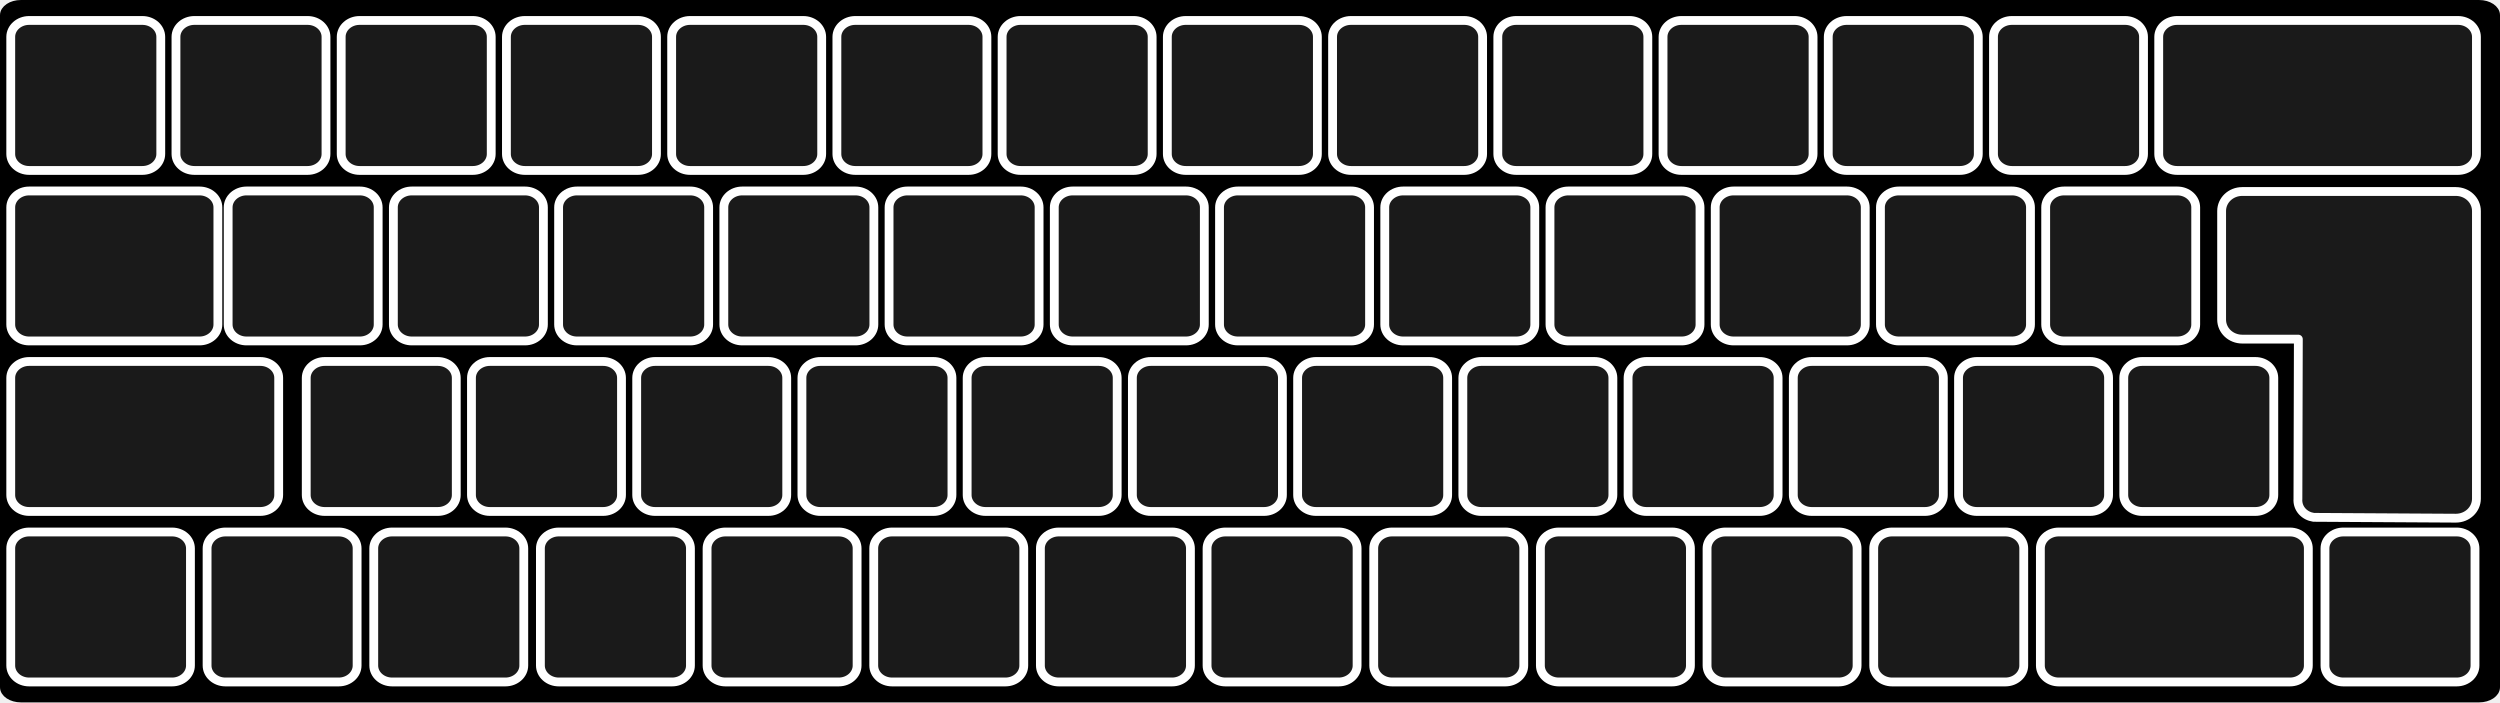
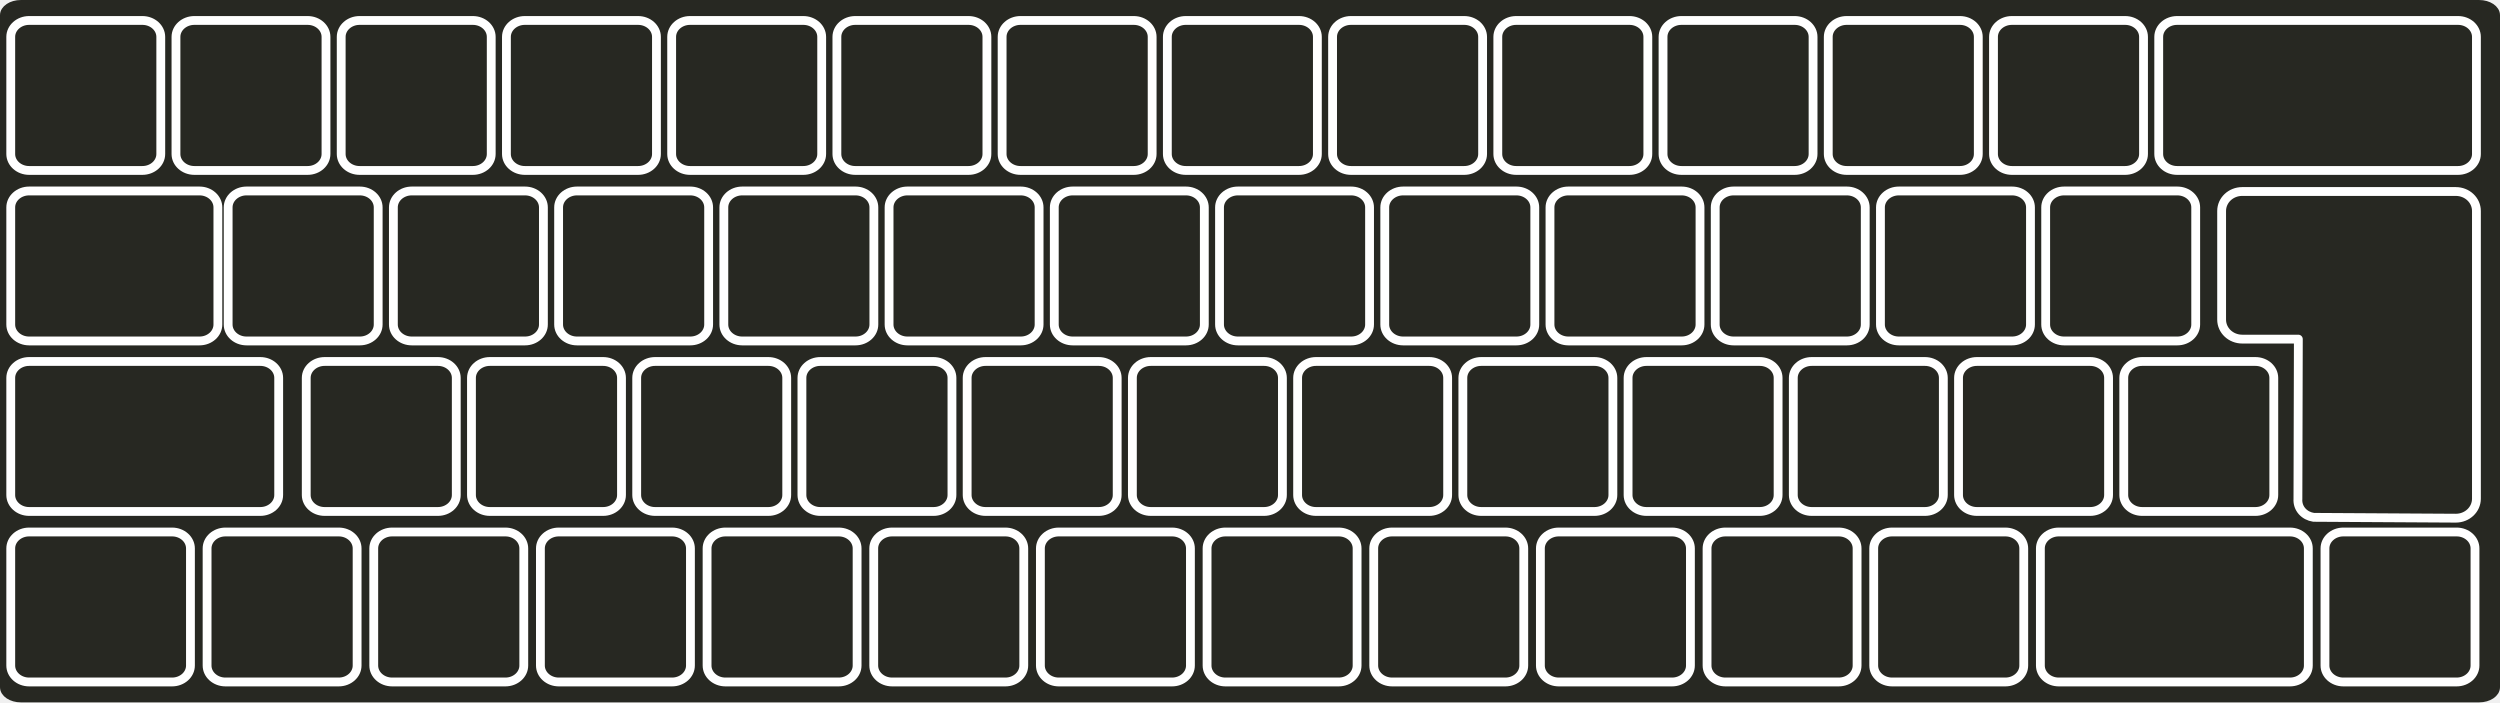
<svg xmlns="http://www.w3.org/2000/svg" width="630" height="177" id="svg2" version="1.0">
  <defs id="defs4">
    <marker orient="auto" refY="0" refX="0" id="TriangleOutM" style="overflow:visible">
      <path id="path2658" d="M 5.77,0 -2.88,5 V -5 Z" style="fill-rule:evenodd;stroke:#000000;stroke-width:1pt;marker-start:none" transform="scale(0.4)" />
    </marker>
    <linearGradient id="linearGradient4020">
      <stop style="stop-color:#000000;stop-opacity:0;" offset="0" id="stop4022" />
      <stop id="stop4028" offset="0.5" style="stop-color:#5fff00;stop-opacity:1;" />
      <stop style="stop-color:#000000;stop-opacity:0;" offset="1" id="stop4024" />
    </linearGradient>
    <marker orient="auto" refY="0" refX="0" id="TriangleOutL" style="overflow:visible">
      <path id="path2904" d="M 5.77,0 -2.88,5 V -5 Z" style="fill-rule:evenodd;stroke:#000000;stroke-width:1pt;marker-start:none" transform="scale(0.8)" />
    </marker>
    <marker orient="auto" refY="0" refX="0" id="TriangleInM" style="overflow:visible">
      <path id="path2799" d="M 5.77,0 -2.88,5 V -5 Z" style="fill:#ffffff;fill-rule:evenodd;stroke:#ffffff;stroke-width:1pt;marker-start:none" transform="scale(-0.4)" />
    </marker>
    <marker style="overflow:visible" id="marker2767" refX="0" refY="0" orient="auto">
      <path transform="scale(-0.4)" style="fill:#ffffff;fill-rule:evenodd;stroke:#ffffff;stroke-width:1pt;marker-start:none" d="M 5.77,0 -2.88,5 V -5 Z" id="path2769" />
    </marker>
    <marker orient="auto" refY="0" refX="0" id="TriangleInL" style="overflow:visible">
      <path id="path2802" d="M 5.77,0 -2.88,5 V -5 Z" style="fill:#ffffff;fill-rule:evenodd;stroke:#ffffff;stroke-width:1pt;marker-start:none" transform="scale(-0.8)" />
    </marker>
    <marker orient="auto" refY="0" refX="0" id="Arrow2Lstart" style="overflow:visible">
      <path id="path2876" style="font-size:12px;fill-rule:evenodd;stroke-width:0.625;stroke-linejoin:round" d="M 8.719,4.034 -2.207,0.016 8.719,-4.002 c -1.745,2.372 -1.735,5.617 -6e-7,8.035 z" transform="matrix(1.1,0,0,1.1,-5.5,0)" />
    </marker>
  </defs>
  <g id="layer2" transform="translate(-165.5917,-308.744)" />
  <g id="layer1" transform="translate(-165.5917,-308.744)">
-     <g id="g988" transform="matrix(0.6299995,0,0,0.6298364,61.26892,179.8047)">
-       <text id="text2419" y="380.954" x="210.283" style="font-style:normal;font-weight:normal;line-height:0%;font-family:'Bitstream Vera Sans';fill:#1a1a1a;fill-opacity:1;stroke:none;stroke-width:1px;stroke-linecap:butt;stroke-linejoin:miter;stroke-opacity:1" xml:space="preserve">
-         <tspan style="font-size:12px;line-height:1.25;fill:#1a1a1a" y="380.954" x="210.283" id="tspan2421"> </tspan>
-       </text>
-       <text id="text2718" y="455.265" x="232.42" style="font-style:normal;font-variant:normal;font-weight:normal;font-stretch:normal;line-height:0%;font-family:'Bitstream Vera Sans';text-align:start;writing-mode:lr-tb;text-anchor:start;fill:#1a1a1a;fill-opacity:1;stroke:none;stroke-width:1px;stroke-linecap:butt;stroke-linejoin:miter;stroke-opacity:1" xml:space="preserve">
-         <tspan style="font-style:normal;font-variant:normal;font-weight:normal;font-stretch:normal;font-size:9.204px;line-height:100%;font-family:'Bitstream Vera Sans';text-align:start;writing-mode:lr-tb;text-anchor:start;fill:#1a1a1a;fill-opacity:1" id="tspan2720" y="455.265" x="232.42"> </tspan>
-       </text>
-       <rect ry="4.634" rx="6.941" y="206.158" x="167.031" height="278.147" width="997.123" id="rect2827" style="opacity:1;fill:#000000;fill-opacity:1;stroke:#000000;stroke-width:2.878;stroke-linecap:round;stroke-miterlimit:4;stroke-dasharray:none;stroke-opacity:1" />
-       <rect rx="7.355" ry="6.578" y="212.905" x="169.888" height="60.01" width="60.01" id="rect2279" style="fill:#1a1a1a;fill-opacity:1;stroke:#ffffff;stroke-width:3.53;stroke-linecap:round;stroke-linejoin:round;stroke-miterlimit:13.654;stroke-dasharray:none;stroke-opacity:1" />
-       <path id="rect2443" d="m 1062.494,281.34 h 85.418 c 4.572,0 8.252,3.478 8.252,7.799 v 115.108 c 0,4.32 -3.68,7.799 -8.252,7.799 l -56.854,-0.336 c -3.743,-0.54 -6.59,-3.553 -6.295,-7.435 l 0.166,-63.872 h -22.434 c -4.572,0 -8.252,-3.478 -8.252,-7.799 v -43.465 c 0,-4.32 3.68,-7.799 8.252,-7.799 z" style="fill:#1a1a1a;fill-opacity:1;stroke:#ffffff;stroke-width:3.53;stroke-linecap:round;stroke-linejoin:round;stroke-miterlimit:13.654;stroke-dasharray:none;stroke-opacity:1" />
-       <rect rx="7.355" ry="6.578" y="212.905" x="764.716" height="60.01" width="60.01" id="rect2648" style="fill:#1a1a1a;fill-opacity:1;stroke:#ffffff;stroke-width:3.53;stroke-linecap:round;stroke-linejoin:round;stroke-miterlimit:13.654;stroke-dasharray:none;stroke-opacity:1" />
-       <rect rx="7.355" ry="6.578" y="212.905" x="830.808" height="60.01" width="60.01" id="rect2650" style="fill:#1a1a1a;fill-opacity:1;stroke:#ffffff;stroke-width:3.53;stroke-linecap:round;stroke-linejoin:round;stroke-miterlimit:13.654;stroke-dasharray:none;stroke-opacity:1" />
-       <rect rx="7.355" ry="6.578" y="417.569" x="248.426" height="60.01" width="60.01" id="rect2708" style="fill:#1a1a1a;fill-opacity:1;stroke:#ffffff;stroke-width:3.53;stroke-linecap:round;stroke-linejoin:round;stroke-miterlimit:13.654;stroke-dasharray:none;stroke-opacity:1" />
-       <rect rx="7.355" ry="6.578" y="212.905" x="235.98" height="60.01" width="60.01" id="rect2632" style="fill:#1a1a1a;fill-opacity:1;stroke:#ffffff;stroke-width:3.53;stroke-linecap:round;stroke-linejoin:round;stroke-miterlimit:13.654;stroke-dasharray:none;stroke-opacity:1" />
-       <rect rx="7.355" ry="6.578" y="212.905" x="302.072" height="60.01" width="60.01" id="rect2634" style="fill:#1a1a1a;fill-opacity:1;stroke:#ffffff;stroke-width:3.53;stroke-linecap:round;stroke-linejoin:round;stroke-miterlimit:13.654;stroke-dasharray:none;stroke-opacity:1" />
-       <rect rx="7.355" ry="6.578" y="212.905" x="368.164" height="60.01" width="60.01" id="rect2636" style="fill:#1a1a1a;fill-opacity:1;stroke:#ffffff;stroke-width:3.53;stroke-linecap:round;stroke-linejoin:round;stroke-miterlimit:13.654;stroke-dasharray:none;stroke-opacity:1" />
-       <rect rx="7.355" ry="6.578" y="212.905" x="434.256" height="60.01" width="60.01" id="rect2638" style="fill:#1a1a1a;fill-opacity:1;stroke:#ffffff;stroke-width:3.53;stroke-linecap:round;stroke-linejoin:round;stroke-miterlimit:13.654;stroke-dasharray:none;stroke-opacity:1" />
-       <rect rx="7.355" ry="6.578" y="212.905" x="500.348" height="60.01" width="60.01" id="rect2640" style="fill:#1a1a1a;fill-opacity:1;stroke:#ffffff;stroke-width:3.53;stroke-linecap:round;stroke-linejoin:round;stroke-miterlimit:13.654;stroke-dasharray:none;stroke-opacity:1" />
-       <rect rx="7.355" ry="6.578" y="212.905" x="566.44" height="60.01" width="60.01" id="rect2642" style="fill:#1a1a1a;fill-opacity:1;stroke:#ffffff;stroke-width:3.53;stroke-linecap:round;stroke-linejoin:round;stroke-miterlimit:13.654;stroke-dasharray:none;stroke-opacity:1" />
-       <rect rx="7.355" ry="6.578" y="212.905" x="632.532" height="60.01" width="60.01" id="rect2644" style="fill:#1a1a1a;fill-opacity:1;stroke:#ffffff;stroke-width:3.53;stroke-linecap:round;stroke-linejoin:round;stroke-miterlimit:13.654;stroke-dasharray:none;stroke-opacity:1" />
-       <rect rx="7.355" ry="6.578" y="212.905" x="698.624" height="60.01" width="60.01" id="rect2646" style="fill:#1a1a1a;fill-opacity:1;stroke:#ffffff;stroke-width:3.53;stroke-linecap:round;stroke-linejoin:round;stroke-miterlimit:13.654;stroke-dasharray:none;stroke-opacity:1" />
-       <rect rx="7.355" ry="6.578" y="212.905" x="896.899" height="60.01" width="60.01" id="rect2652" style="fill:#1a1a1a;fill-opacity:1;stroke:#ffffff;stroke-width:3.53;stroke-linecap:round;stroke-linejoin:round;stroke-miterlimit:13.654;stroke-dasharray:none;stroke-opacity:1" />
-       <rect rx="7.355" ry="6.578" y="212.905" x="962.991" height="60.01" width="60.01" id="rect2654" style="fill:#1a1a1a;fill-opacity:1;stroke:#ffffff;stroke-width:3.53;stroke-linecap:round;stroke-linejoin:round;stroke-miterlimit:13.654;stroke-dasharray:none;stroke-opacity:1" />
-       <rect rx="7.355" ry="6.578" y="212.905" x="1029.083" height="60.01" width="127.081" id="rect2656" style="fill:#1a1a1a;fill-opacity:1;stroke:#ffffff;stroke-width:3.53;stroke-linecap:round;stroke-linejoin:round;stroke-miterlimit:13.654;stroke-dasharray:none;stroke-opacity:1" />
-       <rect rx="7.355" ry="6.578" y="281.126" x="256.853" height="60.01" width="60.01" id="rect2660" style="fill:#1a1a1a;fill-opacity:1;stroke:#ffffff;stroke-width:3.53;stroke-linecap:round;stroke-linejoin:round;stroke-miterlimit:13.654;stroke-dasharray:none;stroke-opacity:1" />
-       <rect rx="7.355" ry="6.578" y="281.126" x="322.945" height="60.01" width="60.01" id="rect2662" style="fill:#1a1a1a;fill-opacity:1;stroke:#ffffff;stroke-width:3.53;stroke-linecap:round;stroke-linejoin:round;stroke-miterlimit:13.654;stroke-dasharray:none;stroke-opacity:1" />
-       <rect rx="7.355" ry="6.578" y="281.126" x="389.036" height="60.01" width="60.01" id="rect2664" style="fill:#1a1a1a;fill-opacity:1;stroke:#ffffff;stroke-width:3.53;stroke-linecap:round;stroke-linejoin:round;stroke-miterlimit:13.654;stroke-dasharray:none;stroke-opacity:1" />
-       <rect rx="7.355" ry="6.578" y="281.126" x="455.128" height="60.01" width="60.01" id="rect2666" style="fill:#1a1a1a;fill-opacity:1;stroke:#ffffff;stroke-width:3.53;stroke-linecap:round;stroke-linejoin:round;stroke-miterlimit:13.654;stroke-dasharray:none;stroke-opacity:1" />
-       <rect rx="7.355" ry="6.578" y="281.126" x="521.22" height="60.01" width="60.01" id="rect2668" style="fill:#1a1a1a;fill-opacity:1;stroke:#ffffff;stroke-width:3.53;stroke-linecap:round;stroke-linejoin:round;stroke-miterlimit:13.654;stroke-dasharray:none;stroke-opacity:1" />
-       <rect rx="7.355" ry="6.578" y="281.126" x="587.312" height="60.01" width="60.01" id="rect2670" style="fill:#1a1a1a;fill-opacity:1;stroke:#ffffff;stroke-width:3.53;stroke-linecap:round;stroke-linejoin:round;stroke-miterlimit:13.654;stroke-dasharray:none;stroke-opacity:1" />
-       <rect rx="7.355" ry="6.578" y="281.126" x="653.404" height="60.01" width="60.01" id="rect2672" style="fill:#1a1a1a;fill-opacity:1;stroke:#ffffff;stroke-width:3.53;stroke-linecap:round;stroke-linejoin:round;stroke-miterlimit:13.654;stroke-dasharray:none;stroke-opacity:1" />
-       <rect rx="7.355" ry="6.578" y="281.126" x="719.496" height="60.01" width="60.01" id="rect2674" style="fill:#1a1a1a;fill-opacity:1;stroke:#ffffff;stroke-width:3.53;stroke-linecap:round;stroke-linejoin:round;stroke-miterlimit:13.654;stroke-dasharray:none;stroke-opacity:1" />
-       <rect rx="7.355" ry="6.578" y="281.126" x="785.588" height="60.01" width="60.01" id="rect2676" style="fill:#1a1a1a;fill-opacity:1;stroke:#ffffff;stroke-width:3.53;stroke-linecap:round;stroke-linejoin:round;stroke-miterlimit:13.654;stroke-dasharray:none;stroke-opacity:1" />
-       <rect rx="7.355" ry="6.578" y="281.126" x="851.68" height="60.01" width="60.01" id="rect2678" style="fill:#1a1a1a;fill-opacity:1;stroke:#ffffff;stroke-width:3.53;stroke-linecap:round;stroke-linejoin:round;stroke-miterlimit:13.654;stroke-dasharray:none;stroke-opacity:1" />
-       <rect rx="7.355" ry="6.578" y="281.126" x="917.772" height="60.01" width="60.01" id="rect2680" style="fill:#1a1a1a;fill-opacity:1;stroke:#ffffff;stroke-width:3.53;stroke-linecap:round;stroke-linejoin:round;stroke-miterlimit:13.654;stroke-dasharray:none;stroke-opacity:1" />
-       <rect rx="7.355" ry="6.578" y="281.126" x="983.864" height="60.01" width="60.01" id="rect2682" style="fill:#1a1a1a;fill-opacity:1;stroke:#ffffff;stroke-width:3.53;stroke-linecap:round;stroke-linejoin:round;stroke-miterlimit:13.654;stroke-dasharray:none;stroke-opacity:1" />
-       <rect rx="7.355" ry="6.578" y="349.348" x="288.089" height="60.01" width="60.01" id="rect2684" style="fill:#1a1a1a;fill-opacity:1;stroke:#ffffff;stroke-width:3.53;stroke-linecap:round;stroke-linejoin:round;stroke-miterlimit:13.654;stroke-dasharray:none;stroke-opacity:1" />
-       <rect rx="7.355" ry="6.578" y="349.348" x="354.18" height="60.01" width="60.01" id="rect2686" style="fill:#1a1a1a;fill-opacity:1;stroke:#ffffff;stroke-width:3.53;stroke-linecap:round;stroke-linejoin:round;stroke-miterlimit:13.654;stroke-dasharray:none;stroke-opacity:1" />
-       <rect rx="7.355" ry="6.578" y="349.348" x="420.272" height="60.01" width="60.01" id="rect2688" style="fill:#1a1a1a;fill-opacity:1;stroke:#ffffff;stroke-width:3.53;stroke-linecap:round;stroke-linejoin:round;stroke-miterlimit:13.654;stroke-dasharray:none;stroke-opacity:1" />
-       <rect rx="7.355" ry="6.578" y="349.348" x="486.364" height="60.01" width="60.01" id="rect2690" style="fill:#1a1a1a;fill-opacity:1;stroke:#ffffff;stroke-width:3.53;stroke-linecap:round;stroke-linejoin:round;stroke-miterlimit:13.654;stroke-dasharray:none;stroke-opacity:1" />
-       <rect rx="7.355" ry="6.578" y="349.348" x="552.456" height="60.01" width="60.01" id="rect2692" style="fill:#1a1a1a;fill-opacity:1;stroke:#ffffff;stroke-width:3.53;stroke-linecap:round;stroke-linejoin:round;stroke-miterlimit:13.654;stroke-dasharray:none;stroke-opacity:1" />
-       <rect rx="7.355" ry="6.578" y="349.348" x="618.548" height="60.01" width="60.01" id="rect2694" style="fill:#1a1a1a;fill-opacity:1;stroke:#ffffff;stroke-width:3.53;stroke-linecap:round;stroke-linejoin:round;stroke-miterlimit:13.654;stroke-dasharray:none;stroke-opacity:1" />
-       <rect rx="7.355" ry="6.578" y="349.348" x="684.64" height="60.01" width="60.01" id="rect2696" style="fill:#1a1a1a;fill-opacity:1;stroke:#ffffff;stroke-width:3.53;stroke-linecap:round;stroke-linejoin:round;stroke-miterlimit:13.654;stroke-dasharray:none;stroke-opacity:1" />
-       <rect rx="7.355" ry="6.578" y="349.348" x="750.732" height="60.01" width="60.01" id="rect2698" style="fill:#1a1a1a;fill-opacity:1;stroke:#ffffff;stroke-width:3.53;stroke-linecap:round;stroke-linejoin:round;stroke-miterlimit:13.654;stroke-dasharray:none;stroke-opacity:1" />
-       <rect rx="7.355" ry="6.578" y="349.348" x="816.824" height="60.01" width="60.01" id="rect2700" style="fill:#1a1a1a;fill-opacity:1;stroke:#ffffff;stroke-width:3.53;stroke-linecap:round;stroke-linejoin:round;stroke-miterlimit:13.654;stroke-dasharray:none;stroke-opacity:1" />
-       <rect rx="7.355" ry="6.578" y="349.348" x="882.916" height="60.01" width="60.01" id="rect2702" style="fill:#1a1a1a;fill-opacity:1;stroke:#ffffff;stroke-width:3.53;stroke-linecap:round;stroke-linejoin:round;stroke-miterlimit:13.654;stroke-dasharray:none;stroke-opacity:1" />
-       <rect rx="7.355" ry="6.578" y="349.348" x="949.008" height="60.01" width="60.01" id="rect2704" style="fill:#1a1a1a;fill-opacity:1;stroke:#ffffff;stroke-width:3.53;stroke-linecap:round;stroke-linejoin:round;stroke-miterlimit:13.654;stroke-dasharray:none;stroke-opacity:1" />
-       <rect rx="7.355" ry="6.578" y="349.348" x="1015.1" height="60.01" width="60.01" id="rect2706" style="fill:#1a1a1a;fill-opacity:1;stroke:#ffffff;stroke-width:3.53;stroke-linecap:round;stroke-linejoin:round;stroke-miterlimit:13.654;stroke-dasharray:none;stroke-opacity:1" />
-       <rect rx="7.355" ry="6.578" y="417.569" x="315.092" height="60.01" width="60.01" id="rect2710" style="fill:#1a1a1a;fill-opacity:1;stroke:#ffffff;stroke-width:3.53;stroke-linecap:round;stroke-linejoin:round;stroke-miterlimit:13.654;stroke-dasharray:none;stroke-opacity:1" />
-       <rect rx="7.355" ry="6.578" y="417.569" x="381.757" height="60.01" width="60.01" id="rect2712" style="fill:#1a1a1a;fill-opacity:1;stroke:#ffffff;stroke-width:3.53;stroke-linecap:round;stroke-linejoin:round;stroke-miterlimit:13.654;stroke-dasharray:none;stroke-opacity:1" />
-       <rect rx="7.355" ry="6.578" y="417.569" x="448.423" height="60.01" width="60.01" id="rect2714" style="fill:#1a1a1a;fill-opacity:1;stroke:#ffffff;stroke-width:3.53;stroke-linecap:round;stroke-linejoin:round;stroke-miterlimit:13.654;stroke-dasharray:none;stroke-opacity:1" />
-       <rect rx="7.355" ry="6.578" y="417.569" x="515.088" height="60.01" width="60.01" id="rect2716" style="fill:#1a1a1a;fill-opacity:1;stroke:#ffffff;stroke-width:3.53;stroke-linecap:round;stroke-linejoin:round;stroke-miterlimit:13.654;stroke-dasharray:none;stroke-opacity:1" />
-       <rect rx="7.355" ry="6.578" y="417.569" x="581.754" height="60.01" width="60.01" id="rect2718" style="fill:#1a1a1a;fill-opacity:1;stroke:#ffffff;stroke-width:3.53;stroke-linecap:round;stroke-linejoin:round;stroke-miterlimit:13.654;stroke-dasharray:none;stroke-opacity:1" />
-       <rect rx="7.355" ry="6.578" y="417.569" x="648.419" height="60.01" width="60.01" id="rect2720" style="fill:#1a1a1a;fill-opacity:1;stroke:#ffffff;stroke-width:3.53;stroke-linecap:round;stroke-linejoin:round;stroke-miterlimit:13.654;stroke-dasharray:none;stroke-opacity:1" />
-       <rect rx="7.355" ry="6.578" y="417.569" x="715.085" height="60.01" width="60.01" id="rect2722" style="fill:#1a1a1a;fill-opacity:1;stroke:#ffffff;stroke-width:3.53;stroke-linecap:round;stroke-linejoin:round;stroke-miterlimit:13.654;stroke-dasharray:none;stroke-opacity:1" />
-       <rect rx="7.355" ry="6.578" y="417.569" x="781.75" height="60.01" width="60.01" id="rect2724" style="fill:#1a1a1a;fill-opacity:1;stroke:#ffffff;stroke-width:3.53;stroke-linecap:round;stroke-linejoin:round;stroke-miterlimit:13.654;stroke-dasharray:none;stroke-opacity:1" />
-       <rect rx="7.355" ry="6.578" y="417.569" x="848.416" height="60.01" width="60.01" id="rect2726" style="fill:#1a1a1a;fill-opacity:1;stroke:#ffffff;stroke-width:3.53;stroke-linecap:round;stroke-linejoin:round;stroke-miterlimit:13.654;stroke-dasharray:none;stroke-opacity:1" />
-       <rect rx="7.355" ry="6.578" y="417.569" x="915.081" height="60.01" width="60.01" id="rect2728" style="fill:#1a1a1a;fill-opacity:1;stroke:#ffffff;stroke-width:3.53;stroke-linecap:round;stroke-linejoin:round;stroke-miterlimit:13.654;stroke-dasharray:none;stroke-opacity:1" />
-       <rect rx="7.355" ry="6.578" y="417.569" x="169.888" height="60.01" width="71.883" id="rect2753" style="fill:#1a1a1a;fill-opacity:1;stroke:#ffffff;stroke-width:3.53;stroke-linecap:round;stroke-linejoin:round;stroke-miterlimit:13.654;stroke-dasharray:none;stroke-opacity:1" />
-       <rect rx="7.355" ry="6.578" y="349.348" x="169.888" height="60.01" width="107.179" id="rect2766" style="fill:#1a1a1a;fill-opacity:1;stroke:#ffffff;stroke-width:3.53;stroke-linecap:round;stroke-linejoin:round;stroke-miterlimit:13.654;stroke-dasharray:none;stroke-opacity:1" />
-       <rect rx="7.355" ry="6.578" y="281.126" x="169.888" height="60.01" width="82.857" id="rect2775" style="fill:#1a1a1a;fill-opacity:1;stroke:#ffffff;stroke-width:3.53;stroke-linecap:round;stroke-linejoin:round;stroke-miterlimit:13.654;stroke-dasharray:none;stroke-opacity:1" />
-       <rect rx="7.355" ry="6.578" y="417.569" x="1095.58" height="60.01" width="60.01" id="rect2787" style="fill:#1a1a1a;fill-opacity:1;stroke:#ffffff;stroke-width:3.53;stroke-linecap:round;stroke-linejoin:round;stroke-miterlimit:13.654;stroke-dasharray:none;stroke-opacity:1" />
-       <rect rx="7.355" ry="6.578" y="417.569" x="981.746" height="60.01" width="107.179" id="rect2793" style="fill:#1a1a1a;fill-opacity:1;stroke:#ffffff;stroke-width:3.53;stroke-linecap:round;stroke-linejoin:round;stroke-miterlimit:13.654;stroke-dasharray:none;stroke-opacity:1" />
-     </g>
+     <text xml:space="preserve" style="font-style:normal;font-weight:normal;font-size:7.559px;line-height:0%;font-family:'Bitstream Vera Sans';fill:#272822;fill-opacity:1;stroke:none;stroke-width:0.63px;stroke-linecap:butt;stroke-linejoin:miter;stroke-opacity:1;" x="193.722" y="419.798" id="text2419" transform="scale(1.000129,0.9998706)">
+       <tspan id="tspan2421" x="193.722" y="419.798" style="font-size:7.559px;line-height:1.25;fill:#272822;stroke-width:0.63px;fill-opacity:1;"> </tspan>
+     </text>
+     <text xml:space="preserve" style="font-style:normal;font-variant:normal;font-weight:normal;font-stretch:normal;font-size:7.559px;line-height:0%;font-family:'Bitstream Vera Sans';text-align:start;writing-mode:lr-tb;text-anchor:start;fill:#272822;fill-opacity:1;stroke:none;stroke-width:0.63px;stroke-linecap:butt;stroke-linejoin:miter;stroke-opacity:1;" x="207.666" y="466.607" id="text2718" transform="scale(1.000129,0.9998706)">
+       <tspan x="207.666" y="466.607" id="tspan2720" style="font-style:normal;font-variant:normal;font-weight:normal;font-stretch:normal;font-size:5.798px;line-height:100%;font-family:'Bitstream Vera Sans';text-align:start;writing-mode:lr-tb;text-anchor:start;fill:#272822;fill-opacity:1;stroke-width:0.63px;"> </tspan>
+     </text>
+     <rect style="opacity:1;fill:#272822;fill-opacity:1;stroke:#272822;stroke-width:1.813;stroke-linecap:round;stroke-miterlimit:4;stroke-dasharray:none;stroke-opacity:1" id="rect2827" width="628.187" height="175.187" x="166.498" y="309.651" rx="4.373" ry="2.918" />
+     <rect style="fill:#272822;fill-opacity:1;stroke:#ffffff;stroke-width:2.224;stroke-linecap:round;stroke-linejoin:round;stroke-miterlimit:13.654;stroke-dasharray:none;stroke-opacity:1" id="rect2279" width="37.807" height="37.797" x="168.299" y="313.9" ry="4.143" rx="4.634" />
+     <path style="fill:#272822;fill-opacity:1;stroke:#ffffff;stroke-width:2.224;stroke-linecap:round;stroke-linejoin:round;stroke-miterlimit:13.654;stroke-dasharray:none;stroke-opacity:1" d="m 730.64,357.003 h 53.813 c 2.88,0 5.199,2.191 5.199,4.912 v 72.499 c 0,2.721 -2.319,4.912 -5.199,4.912 l -35.818,-0.212 c -2.358,-0.34 -4.151,-2.238 -3.966,-4.683 l 0.105,-40.229 h -14.134 c -2.88,0 -5.199,-2.191 -5.199,-4.912 v -27.376 c 0,-2.721 2.319,-4.912 5.199,-4.912 z" id="rect2443" />
+     <rect style="fill:#272822;fill-opacity:1;stroke:#ffffff;stroke-width:2.224;stroke-linecap:round;stroke-linejoin:round;stroke-miterlimit:13.654;stroke-dasharray:none;stroke-opacity:1" id="rect2648" width="37.807" height="37.797" x="543.039" y="313.9" ry="4.143" rx="4.634" />
+     <rect style="fill:#272822;fill-opacity:1;stroke:#ffffff;stroke-width:2.224;stroke-linecap:round;stroke-linejoin:round;stroke-miterlimit:13.654;stroke-dasharray:none;stroke-opacity:1" id="rect2650" width="37.807" height="37.797" x="584.677" y="313.9" ry="4.143" rx="4.634" />
+     <rect style="fill:#272822;fill-opacity:1;stroke:#ffffff;stroke-width:2.224;stroke-linecap:round;stroke-linejoin:round;stroke-miterlimit:13.654;stroke-dasharray:none;stroke-opacity:1" id="rect2708" width="37.807" height="37.797" x="217.777" y="442.805" ry="4.143" rx="4.634" />
+     <rect style="fill:#272822;fill-opacity:1;stroke:#ffffff;stroke-width:2.224;stroke-linecap:round;stroke-linejoin:round;stroke-miterlimit:13.654;stroke-dasharray:none;stroke-opacity:1" id="rect2632" width="37.807" height="37.797" x="209.936" y="313.9" ry="4.143" rx="4.634" />
+     <rect style="fill:#272822;fill-opacity:1;stroke:#ffffff;stroke-width:2.224;stroke-linecap:round;stroke-linejoin:round;stroke-miterlimit:13.654;stroke-dasharray:none;stroke-opacity:1" id="rect2634" width="37.807" height="37.797" x="251.574" y="313.9" ry="4.143" rx="4.634" />
+     <rect style="fill:#272822;fill-opacity:1;stroke:#ffffff;stroke-width:2.224;stroke-linecap:round;stroke-linejoin:round;stroke-miterlimit:13.654;stroke-dasharray:none;stroke-opacity:1" id="rect2636" width="37.807" height="37.797" x="293.212" y="313.9" ry="4.143" rx="4.634" />
+     <rect style="fill:#272822;fill-opacity:1;stroke:#ffffff;stroke-width:2.224;stroke-linecap:round;stroke-linejoin:round;stroke-miterlimit:13.654;stroke-dasharray:none;stroke-opacity:1" id="rect2638" width="37.807" height="37.797" x="334.85" y="313.9" ry="4.143" rx="4.634" />
+     <rect style="fill:#272822;fill-opacity:1;stroke:#ffffff;stroke-width:2.224;stroke-linecap:round;stroke-linejoin:round;stroke-miterlimit:13.654;stroke-dasharray:none;stroke-opacity:1" id="rect2640" width="37.807" height="37.797" x="376.488" y="313.9" ry="4.143" rx="4.634" />
+     <rect style="fill:#272822;fill-opacity:1;stroke:#ffffff;stroke-width:2.224;stroke-linecap:round;stroke-linejoin:round;stroke-miterlimit:13.654;stroke-dasharray:none;stroke-opacity:1" id="rect2642" width="37.807" height="37.797" x="418.126" y="313.9" ry="4.143" rx="4.634" />
+     <rect style="fill:#272822;fill-opacity:1;stroke:#ffffff;stroke-width:2.224;stroke-linecap:round;stroke-linejoin:round;stroke-miterlimit:13.654;stroke-dasharray:none;stroke-opacity:1" id="rect2644" width="37.807" height="37.797" x="459.764" y="313.9" ry="4.143" rx="4.634" />
+     <rect style="fill:#272822;fill-opacity:1;stroke:#ffffff;stroke-width:2.224;stroke-linecap:round;stroke-linejoin:round;stroke-miterlimit:13.654;stroke-dasharray:none;stroke-opacity:1" id="rect2646" width="37.807" height="37.797" x="501.401" y="313.9" ry="4.143" rx="4.634" />
+     <rect style="fill:#272822;fill-opacity:1;stroke:#ffffff;stroke-width:2.224;stroke-linecap:round;stroke-linejoin:round;stroke-miterlimit:13.654;stroke-dasharray:none;stroke-opacity:1" id="rect2652" width="37.807" height="37.797" x="626.315" y="313.9" ry="4.143" rx="4.634" />
+     <rect style="fill:#272822;fill-opacity:1;stroke:#ffffff;stroke-width:2.224;stroke-linecap:round;stroke-linejoin:round;stroke-miterlimit:13.654;stroke-dasharray:none;stroke-opacity:1" id="rect2654" width="37.807" height="37.797" x="667.953" y="313.9" ry="4.143" rx="4.634" />
+     <rect style="fill:#272822;fill-opacity:1;stroke:#ffffff;stroke-width:2.224;stroke-linecap:round;stroke-linejoin:round;stroke-miterlimit:13.654;stroke-dasharray:none;stroke-opacity:1" id="rect2656" width="80.061" height="37.797" x="709.591" y="313.9" ry="4.143" rx="4.634" />
+     <rect style="fill:#272822;fill-opacity:1;stroke:#ffffff;stroke-width:2.224;stroke-linecap:round;stroke-linejoin:round;stroke-miterlimit:13.654;stroke-dasharray:none;stroke-opacity:1" id="rect2660" width="37.807" height="37.797" x="223.086" y="356.868" ry="4.143" rx="4.634" />
+     <rect style="fill:#272822;fill-opacity:1;stroke:#ffffff;stroke-width:2.224;stroke-linecap:round;stroke-linejoin:round;stroke-miterlimit:13.654;stroke-dasharray:none;stroke-opacity:1" id="rect2662" width="37.807" height="37.797" x="264.724" y="356.868" ry="4.143" rx="4.634" />
+     <rect style="fill:#272822;fill-opacity:1;stroke:#ffffff;stroke-width:2.224;stroke-linecap:round;stroke-linejoin:round;stroke-miterlimit:13.654;stroke-dasharray:none;stroke-opacity:1" id="rect2664" width="37.807" height="37.797" x="306.362" y="356.868" ry="4.143" rx="4.634" />
+     <rect style="fill:#272822;fill-opacity:1;stroke:#ffffff;stroke-width:2.224;stroke-linecap:round;stroke-linejoin:round;stroke-miterlimit:13.654;stroke-dasharray:none;stroke-opacity:1" id="rect2666" width="37.807" height="37.797" x="347.999" y="356.868" ry="4.143" rx="4.634" />
+     <rect style="fill:#272822;fill-opacity:1;stroke:#ffffff;stroke-width:2.224;stroke-linecap:round;stroke-linejoin:round;stroke-miterlimit:13.654;stroke-dasharray:none;stroke-opacity:1" id="rect2668" width="37.807" height="37.797" x="389.637" y="356.868" ry="4.143" rx="4.634" />
+     <rect style="fill:#272822;fill-opacity:1;stroke:#ffffff;stroke-width:2.224;stroke-linecap:round;stroke-linejoin:round;stroke-miterlimit:13.654;stroke-dasharray:none;stroke-opacity:1" id="rect2670" width="37.807" height="37.797" x="431.275" y="356.868" ry="4.143" rx="4.634" />
+     <rect style="fill:#272822;fill-opacity:1;stroke:#ffffff;stroke-width:2.224;stroke-linecap:round;stroke-linejoin:round;stroke-miterlimit:13.654;stroke-dasharray:none;stroke-opacity:1" id="rect2672" width="37.807" height="37.797" x="472.913" y="356.868" ry="4.143" rx="4.634" />
+     <rect style="fill:#272822;fill-opacity:1;stroke:#ffffff;stroke-width:2.224;stroke-linecap:round;stroke-linejoin:round;stroke-miterlimit:13.654;stroke-dasharray:none;stroke-opacity:1" id="rect2674" width="37.807" height="37.797" x="514.551" y="356.868" ry="4.143" rx="4.634" />
+     <rect style="fill:#272822;fill-opacity:1;stroke:#ffffff;stroke-width:2.224;stroke-linecap:round;stroke-linejoin:round;stroke-miterlimit:13.654;stroke-dasharray:none;stroke-opacity:1" id="rect2676" width="37.807" height="37.797" x="556.189" y="356.868" ry="4.143" rx="4.634" />
+     <rect style="fill:#272822;fill-opacity:1;stroke:#ffffff;stroke-width:2.224;stroke-linecap:round;stroke-linejoin:round;stroke-miterlimit:13.654;stroke-dasharray:none;stroke-opacity:1" id="rect2678" width="37.807" height="37.797" x="597.827" y="356.868" ry="4.143" rx="4.634" />
+     <rect style="fill:#272822;fill-opacity:1;stroke:#ffffff;stroke-width:2.224;stroke-linecap:round;stroke-linejoin:round;stroke-miterlimit:13.654;stroke-dasharray:none;stroke-opacity:1" id="rect2680" width="37.807" height="37.797" x="639.465" y="356.868" ry="4.143" rx="4.634" />
+     <rect style="fill:#272822;fill-opacity:1;stroke:#ffffff;stroke-width:2.224;stroke-linecap:round;stroke-linejoin:round;stroke-miterlimit:13.654;stroke-dasharray:none;stroke-opacity:1" id="rect2682" width="37.807" height="37.797" x="681.102" y="356.868" ry="4.143" rx="4.634" />
+     <rect style="fill:#272822;fill-opacity:1;stroke:#ffffff;stroke-width:2.224;stroke-linecap:round;stroke-linejoin:round;stroke-miterlimit:13.654;stroke-dasharray:none;stroke-opacity:1" id="rect2684" width="37.807" height="37.797" x="242.765" y="399.837" ry="4.143" rx="4.634" />
+     <rect style="fill:#272822;fill-opacity:1;stroke:#ffffff;stroke-width:2.224;stroke-linecap:round;stroke-linejoin:round;stroke-miterlimit:13.654;stroke-dasharray:none;stroke-opacity:1" id="rect2686" width="37.807" height="37.797" x="284.402" y="399.837" ry="4.143" rx="4.634" />
+     <rect style="fill:#272822;fill-opacity:1;stroke:#ffffff;stroke-width:2.224;stroke-linecap:round;stroke-linejoin:round;stroke-miterlimit:13.654;stroke-dasharray:none;stroke-opacity:1" id="rect2688" width="37.807" height="37.797" x="326.04" y="399.837" ry="4.143" rx="4.634" />
+     <rect style="fill:#272822;fill-opacity:1;stroke:#ffffff;stroke-width:2.224;stroke-linecap:round;stroke-linejoin:round;stroke-miterlimit:13.654;stroke-dasharray:none;stroke-opacity:1" id="rect2690" width="37.807" height="37.797" x="367.678" y="399.837" ry="4.143" rx="4.634" />
+     <rect style="fill:#272822;fill-opacity:1;stroke:#ffffff;stroke-width:2.224;stroke-linecap:round;stroke-linejoin:round;stroke-miterlimit:13.654;stroke-dasharray:none;stroke-opacity:1" id="rect2692" width="37.807" height="37.797" x="409.316" y="399.837" ry="4.143" rx="4.634" />
+     <rect style="fill:#272822;fill-opacity:1;stroke:#ffffff;stroke-width:2.224;stroke-linecap:round;stroke-linejoin:round;stroke-miterlimit:13.654;stroke-dasharray:none;stroke-opacity:1" id="rect2694" width="37.807" height="37.797" x="450.954" y="399.837" ry="4.143" rx="4.634" />
+     <rect style="fill:#272822;fill-opacity:1;stroke:#ffffff;stroke-width:2.224;stroke-linecap:round;stroke-linejoin:round;stroke-miterlimit:13.654;stroke-dasharray:none;stroke-opacity:1" id="rect2696" width="37.807" height="37.797" x="492.592" y="399.837" ry="4.143" rx="4.634" />
+     <rect style="fill:#272822;fill-opacity:1;stroke:#ffffff;stroke-width:2.224;stroke-linecap:round;stroke-linejoin:round;stroke-miterlimit:13.654;stroke-dasharray:none;stroke-opacity:1" id="rect2698" width="37.807" height="37.797" x="534.23" y="399.837" ry="4.143" rx="4.634" />
+     <rect style="fill:#272822;fill-opacity:1;stroke:#ffffff;stroke-width:2.224;stroke-linecap:round;stroke-linejoin:round;stroke-miterlimit:13.654;stroke-dasharray:none;stroke-opacity:1" id="rect2700" width="37.807" height="37.797" x="575.868" y="399.837" ry="4.143" rx="4.634" />
+     <rect style="fill:#272822;fill-opacity:1;stroke:#ffffff;stroke-width:2.224;stroke-linecap:round;stroke-linejoin:round;stroke-miterlimit:13.654;stroke-dasharray:none;stroke-opacity:1" id="rect2702" width="37.807" height="37.797" x="617.505" y="399.837" ry="4.143" rx="4.634" />
+     <rect style="fill:#272822;fill-opacity:1;stroke:#ffffff;stroke-width:2.224;stroke-linecap:round;stroke-linejoin:round;stroke-miterlimit:13.654;stroke-dasharray:none;stroke-opacity:1" id="rect2704" width="37.807" height="37.797" x="659.143" y="399.837" ry="4.143" rx="4.634" />
+     <rect style="fill:#272822;fill-opacity:1;stroke:#ffffff;stroke-width:2.224;stroke-linecap:round;stroke-linejoin:round;stroke-miterlimit:13.654;stroke-dasharray:none;stroke-opacity:1" id="rect2706" width="37.807" height="37.797" x="700.781" y="399.837" ry="4.143" rx="4.634" />
+     <rect style="fill:#272822;fill-opacity:1;stroke:#ffffff;stroke-width:2.224;stroke-linecap:round;stroke-linejoin:round;stroke-miterlimit:13.654;stroke-dasharray:none;stroke-opacity:1" id="rect2710" width="37.807" height="37.797" x="259.777" y="442.805" ry="4.143" rx="4.634" />
+     <rect style="fill:#272822;fill-opacity:1;stroke:#ffffff;stroke-width:2.224;stroke-linecap:round;stroke-linejoin:round;stroke-miterlimit:13.654;stroke-dasharray:none;stroke-opacity:1" id="rect2712" width="37.807" height="37.797" x="301.776" y="442.805" ry="4.143" rx="4.634" />
+     <rect style="fill:#272822;fill-opacity:1;stroke:#ffffff;stroke-width:2.224;stroke-linecap:round;stroke-linejoin:round;stroke-miterlimit:13.654;stroke-dasharray:none;stroke-opacity:1" id="rect2714" width="37.807" height="37.797" x="343.775" y="442.805" ry="4.143" rx="4.634" />
+     <rect style="fill:#272822;fill-opacity:1;stroke:#ffffff;stroke-width:2.224;stroke-linecap:round;stroke-linejoin:round;stroke-miterlimit:13.654;stroke-dasharray:none;stroke-opacity:1" id="rect2716" width="37.807" height="37.797" x="385.774" y="442.805" ry="4.143" rx="4.634" />
+     <rect style="fill:#272822;fill-opacity:1;stroke:#ffffff;stroke-width:2.224;stroke-linecap:round;stroke-linejoin:round;stroke-miterlimit:13.654;stroke-dasharray:none;stroke-opacity:1" id="rect2718" width="37.807" height="37.797" x="427.773" y="442.805" ry="4.143" rx="4.634" />
+     <rect style="fill:#272822;fill-opacity:1;stroke:#ffffff;stroke-width:2.224;stroke-linecap:round;stroke-linejoin:round;stroke-miterlimit:13.654;stroke-dasharray:none;stroke-opacity:1" id="rect2720" width="37.807" height="37.797" x="469.773" y="442.805" ry="4.143" rx="4.634" />
+     <rect style="fill:#272822;fill-opacity:1;stroke:#ffffff;stroke-width:2.224;stroke-linecap:round;stroke-linejoin:round;stroke-miterlimit:13.654;stroke-dasharray:none;stroke-opacity:1" id="rect2722" width="37.807" height="37.797" x="511.772" y="442.805" ry="4.143" rx="4.634" />
+     <rect style="fill:#272822;fill-opacity:1;stroke:#ffffff;stroke-width:2.224;stroke-linecap:round;stroke-linejoin:round;stroke-miterlimit:13.654;stroke-dasharray:none;stroke-opacity:1" id="rect2724" width="37.807" height="37.797" x="553.771" y="442.805" ry="4.143" rx="4.634" />
+     <rect style="fill:#272822;fill-opacity:1;stroke:#ffffff;stroke-width:2.224;stroke-linecap:round;stroke-linejoin:round;stroke-miterlimit:13.654;stroke-dasharray:none;stroke-opacity:1" id="rect2726" width="37.807" height="37.797" x="595.77" y="442.805" ry="4.143" rx="4.634" />
+     <rect style="fill:#272822;fill-opacity:1;stroke:#ffffff;stroke-width:2.224;stroke-linecap:round;stroke-linejoin:round;stroke-miterlimit:13.654;stroke-dasharray:none;stroke-opacity:1" id="rect2728" width="37.807" height="37.797" x="637.769" y="442.805" ry="4.143" rx="4.634" />
+     <rect style="fill:#272822;fill-opacity:1;stroke:#ffffff;stroke-width:2.224;stroke-linecap:round;stroke-linejoin:round;stroke-miterlimit:13.654;stroke-dasharray:none;stroke-opacity:1" id="rect2753" width="45.286" height="37.797" x="168.299" y="442.805" ry="4.143" rx="4.634" />
+     <rect style="fill:#272822;fill-opacity:1;stroke:#ffffff;stroke-width:2.224;stroke-linecap:round;stroke-linejoin:round;stroke-miterlimit:13.654;stroke-dasharray:none;stroke-opacity:1" id="rect2766" width="67.522" height="37.797" x="168.299" y="399.837" ry="4.143" rx="4.634" />
+     <rect style="fill:#272822;fill-opacity:1;stroke:#ffffff;stroke-width:2.224;stroke-linecap:round;stroke-linejoin:round;stroke-miterlimit:13.654;stroke-dasharray:none;stroke-opacity:1" id="rect2775" width="52.2" height="37.797" x="168.299" y="356.868" ry="4.143" rx="4.634" />
+     <rect style="fill:#272822;fill-opacity:1;stroke:#ffffff;stroke-width:2.224;stroke-linecap:round;stroke-linejoin:round;stroke-miterlimit:13.654;stroke-dasharray:none;stroke-opacity:1" id="rect2787" width="37.807" height="37.797" x="751.484" y="442.805" ry="4.143" rx="4.634" />
+     <rect style="fill:#272822;fill-opacity:1;stroke:#ffffff;stroke-width:2.224;stroke-linecap:round;stroke-linejoin:round;stroke-miterlimit:13.654;stroke-dasharray:none;stroke-opacity:1" id="rect2793" width="67.522" height="37.797" x="679.769" y="442.805" ry="4.143" rx="4.634" />
  </g>
</svg>
